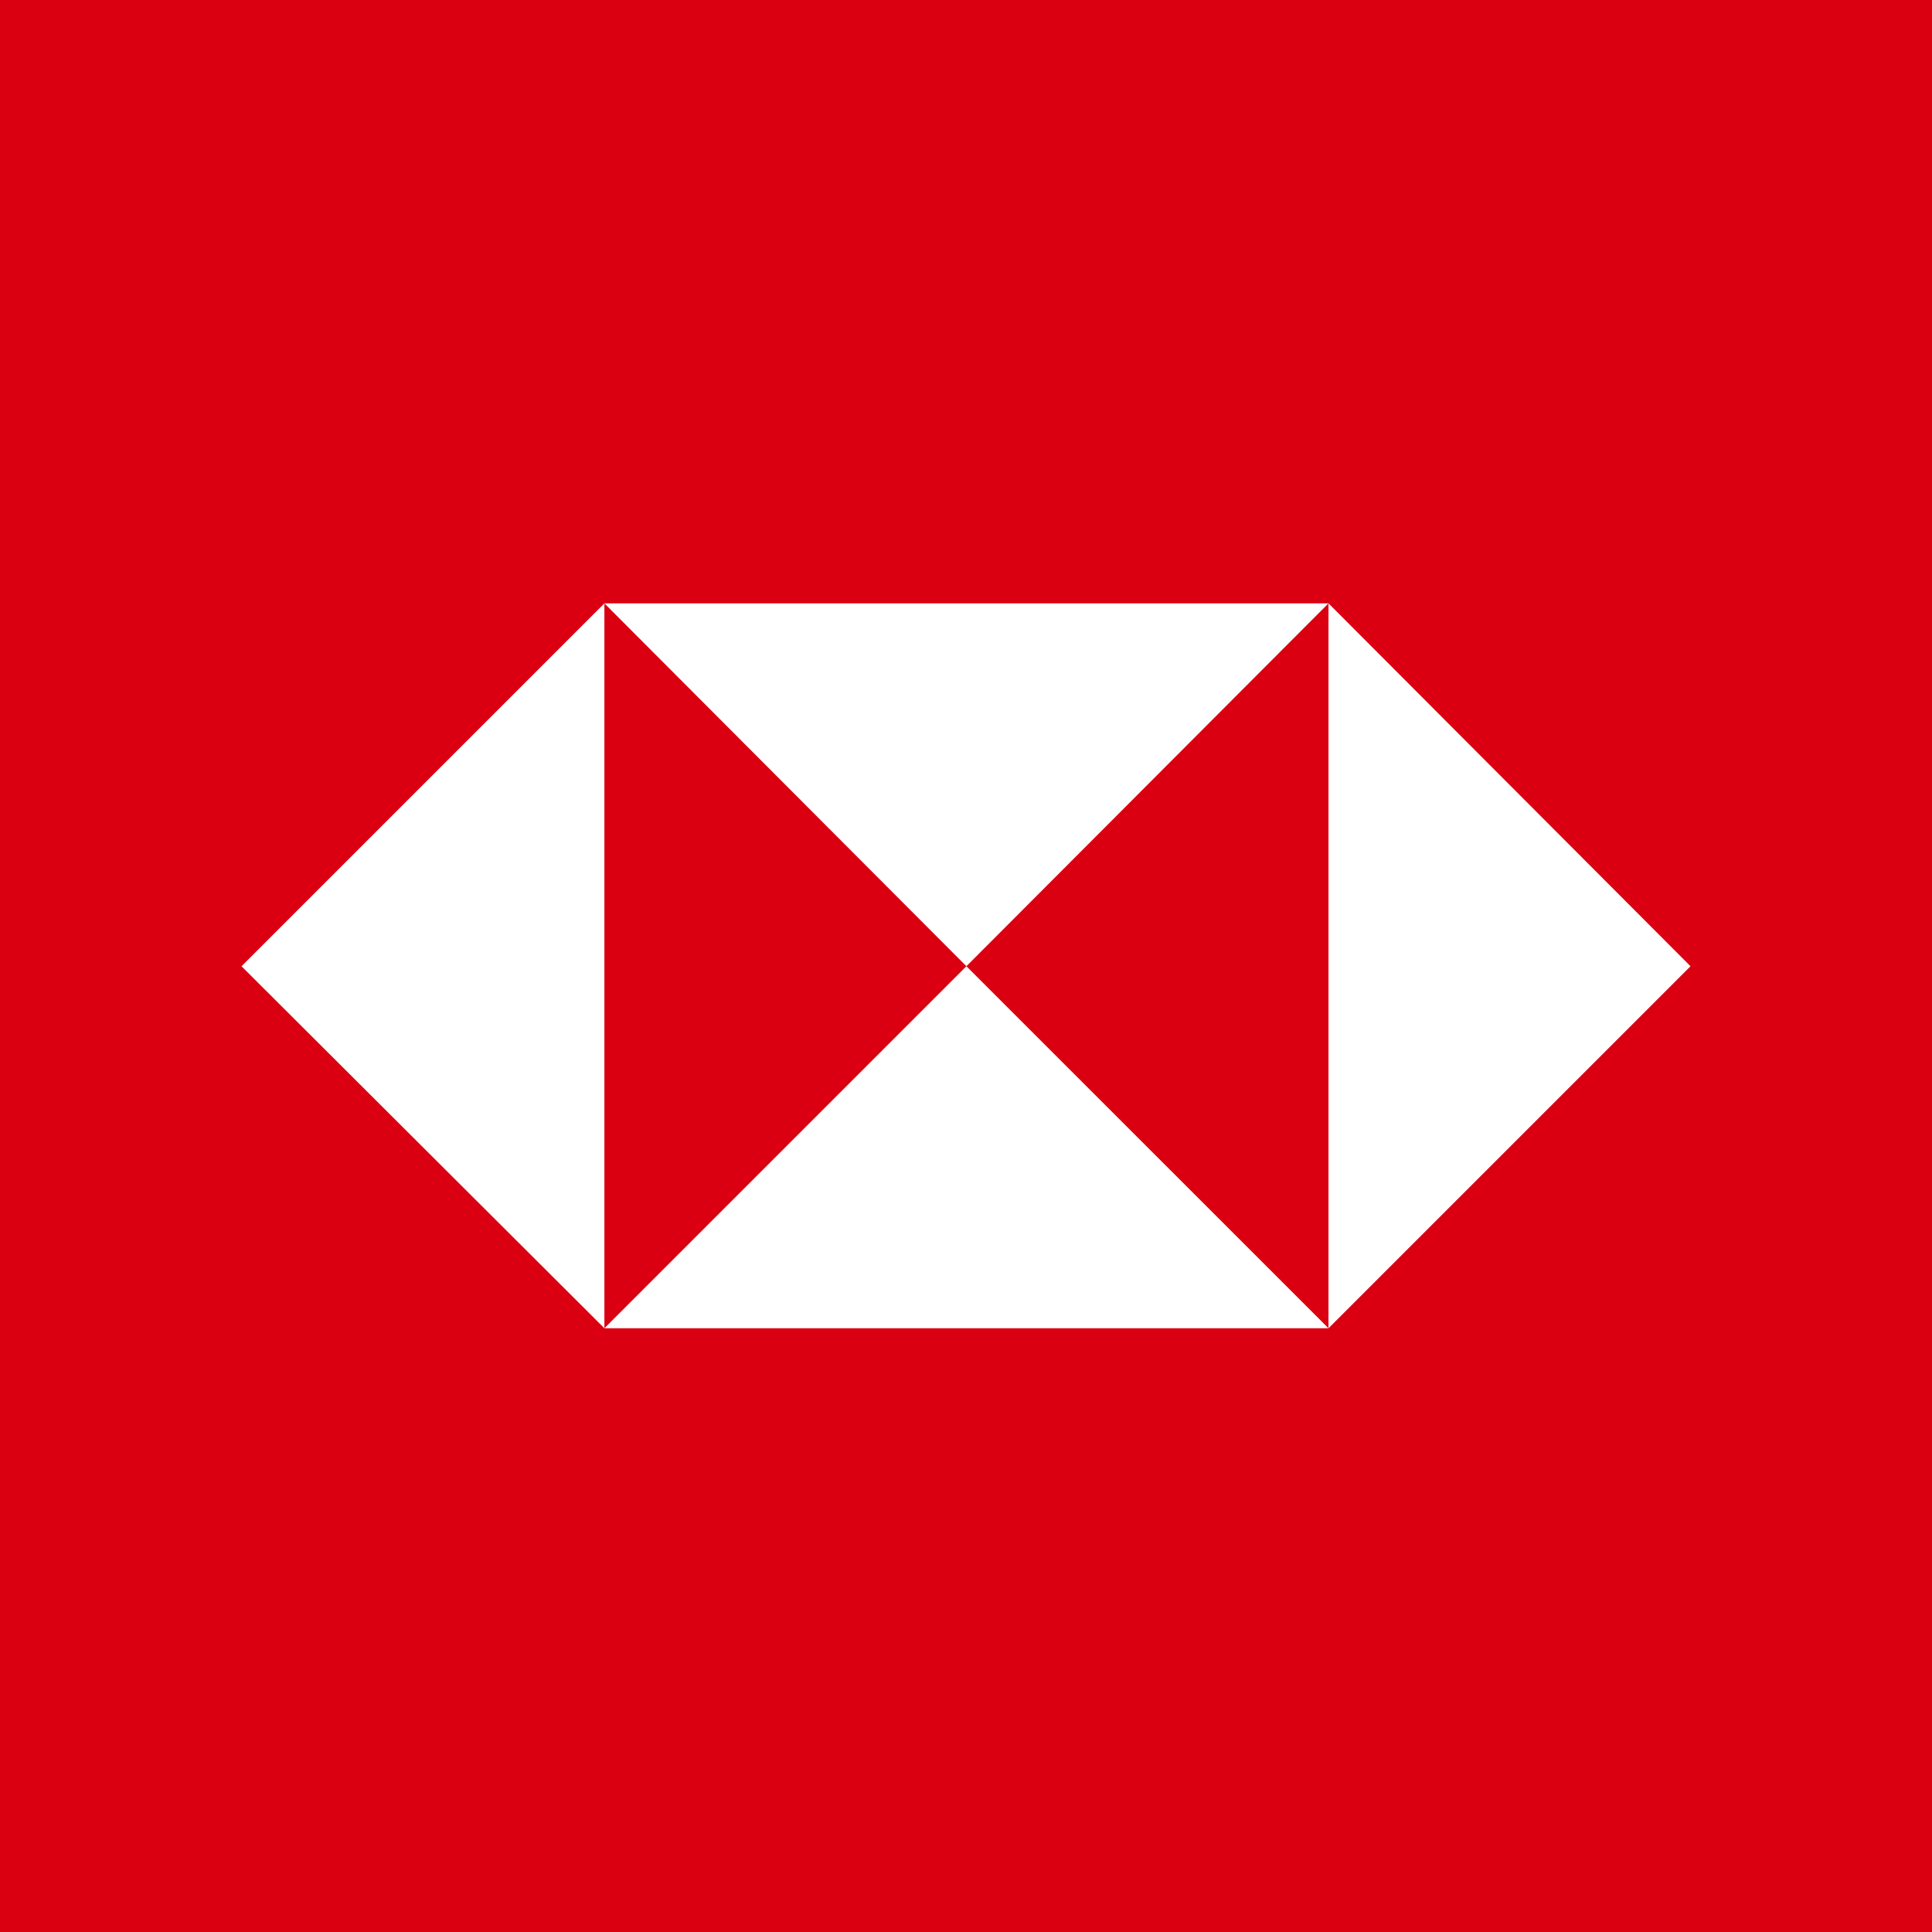
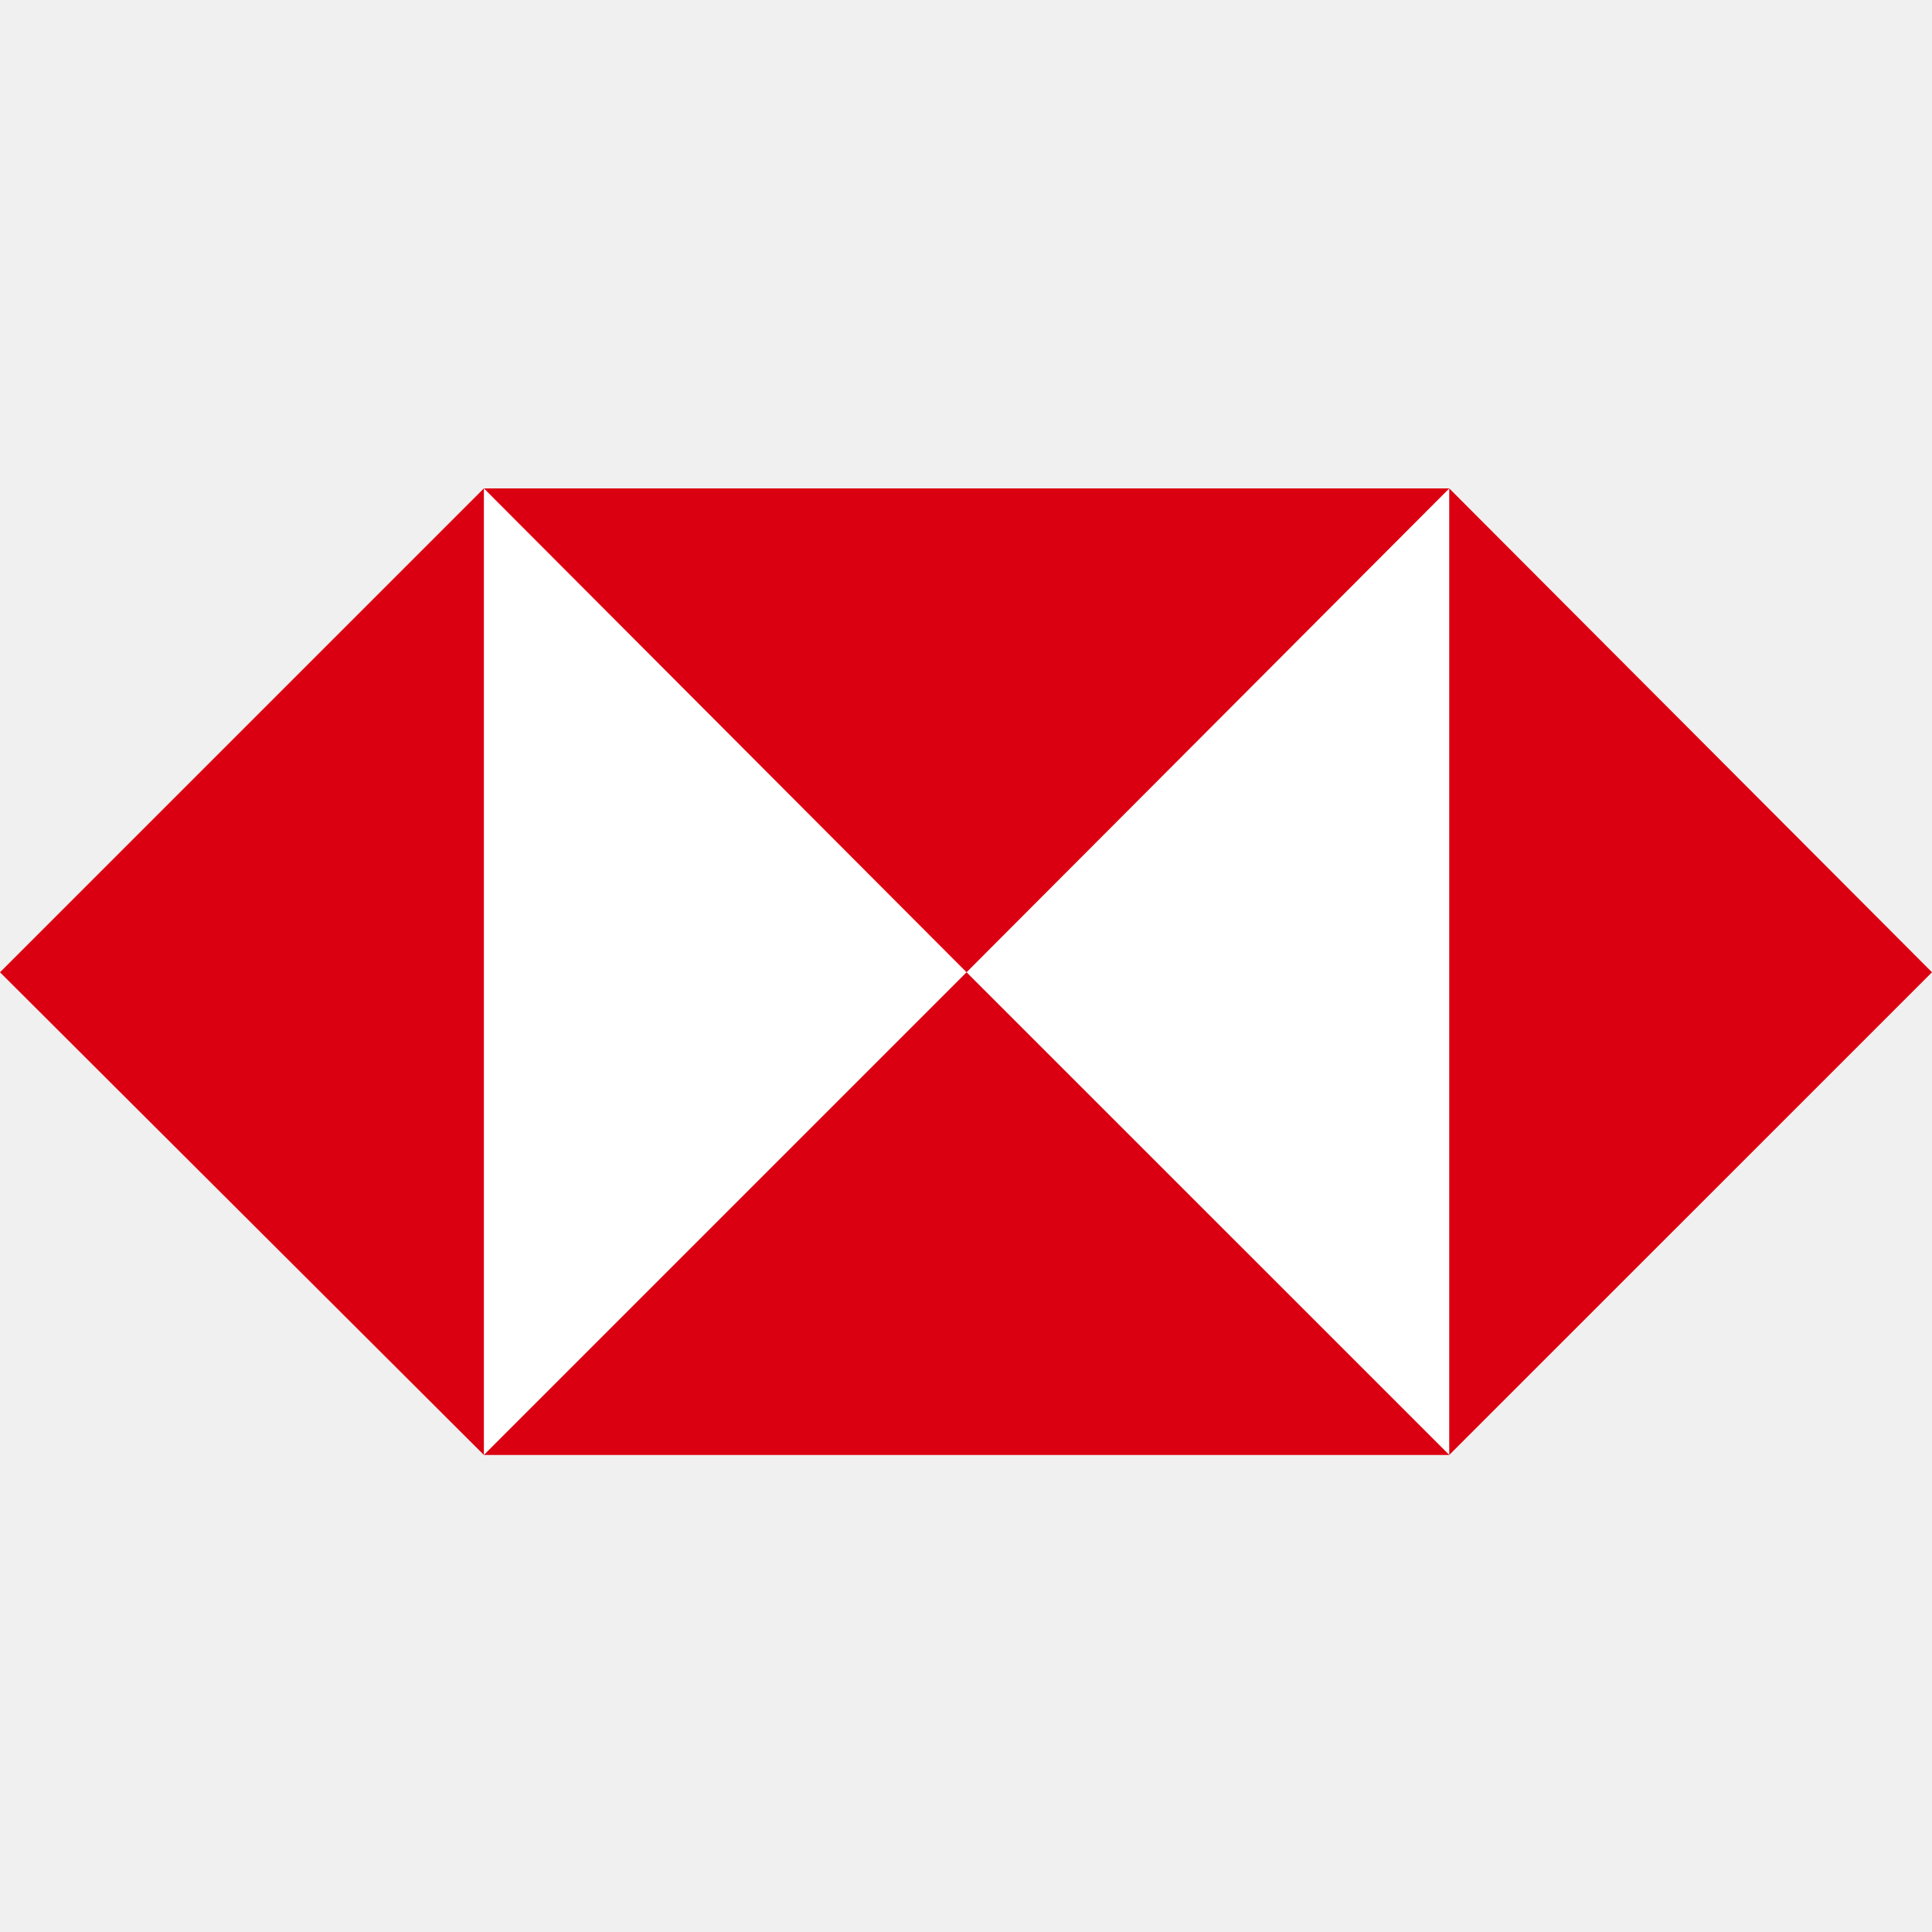
<svg xmlns="http://www.w3.org/2000/svg" width="24" height="24" viewBox="0 0 24 24" fill="none">
-   <path d="M0 0H24V24H0V0Z" fill="#DB0011" />
-   <path d="M21 12.003L16.503 7.495V16.5L21 12.003Z" fill="white" />
-   <path d="M12.005 12.003L16.503 7.495H7.508L12.005 12.003Z" fill="white" />
-   <path d="M3 12.003L7.508 16.5V7.495L3 12.003Z" fill="white" />
-   <path d="M12.005 12.003L7.508 16.5H16.503L12.005 12.003Z" fill="white" />
+   <path d="M18.004 6.067H6.011V18.06H18.004V6.067Z" fill="white" />
+   <path d="M24 12.078L18.003 6.067V18.074L24 12.078Z" fill="#DB0011" />
+   <path d="M12.007 12.078L18.004 6.067H6.011L12.007 12.078Z" fill="#DB0011" />
+   <path d="M0 12.078L6.011 18.074V6.067L0 12.078Z" fill="#DB0011" />
+   <path d="M12.007 12.078L6.011 18.074H18.004L12.007 12.078Z" fill="#DB0011" />
</svg>
